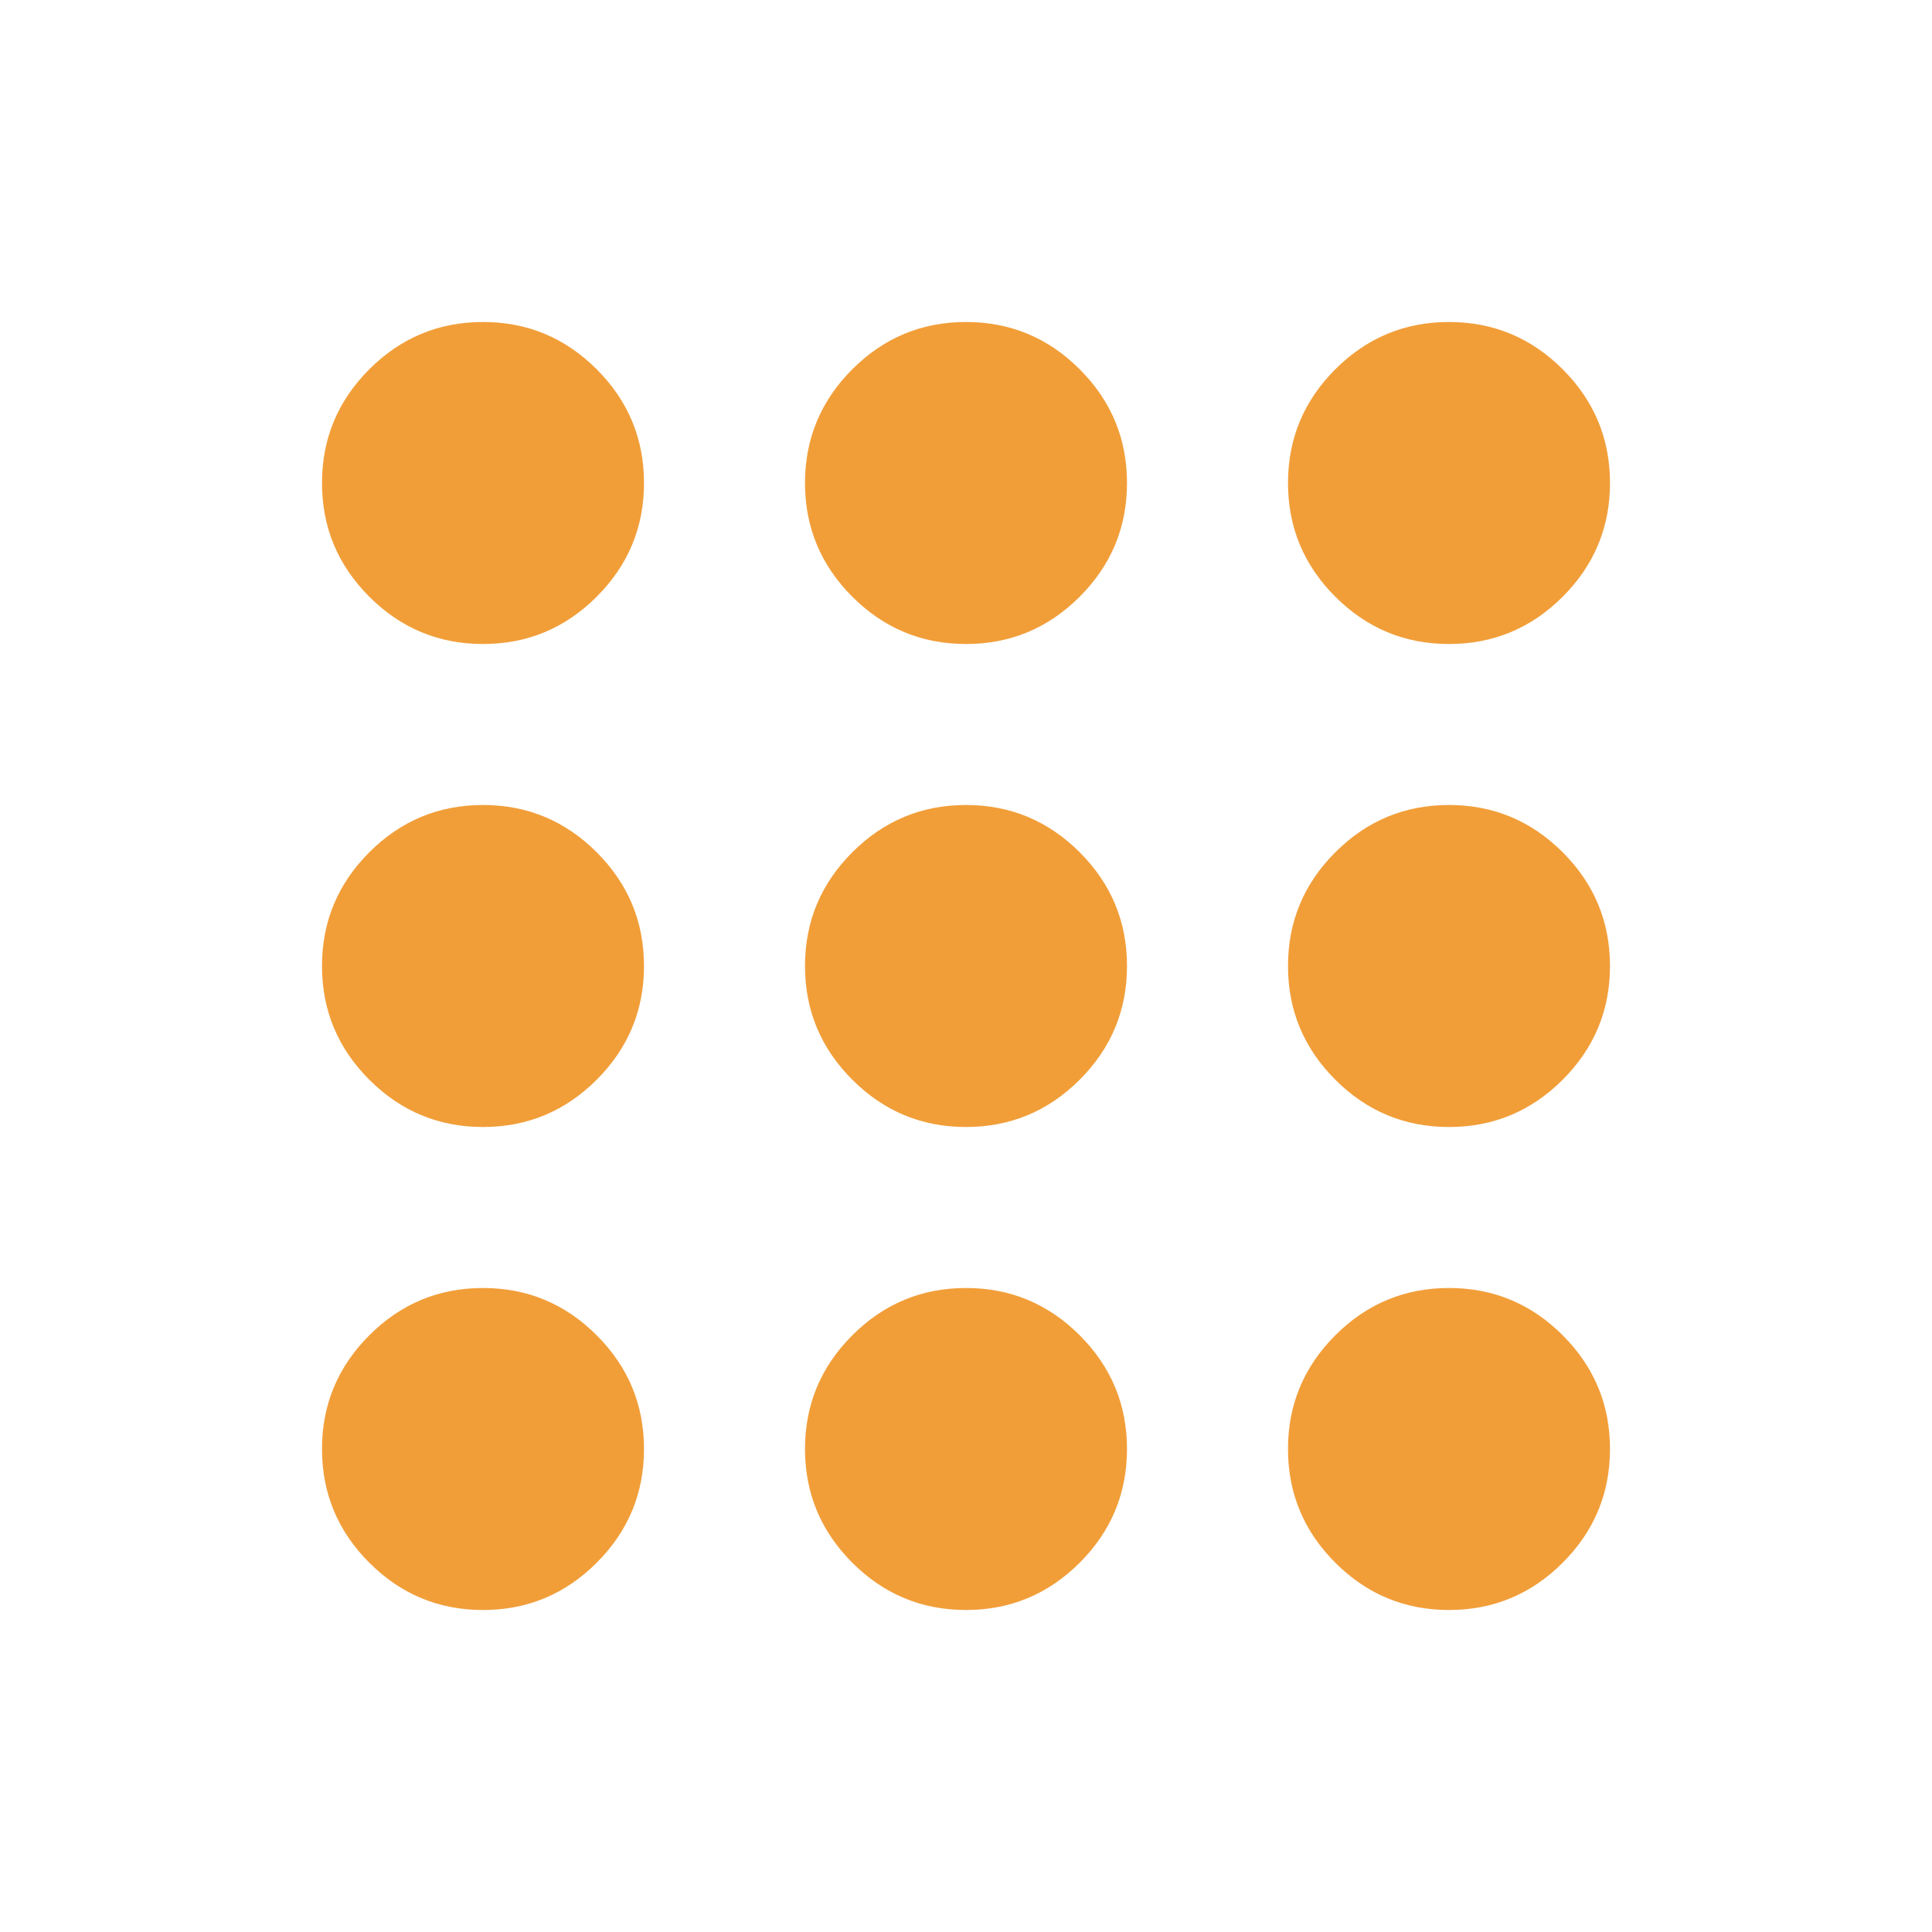
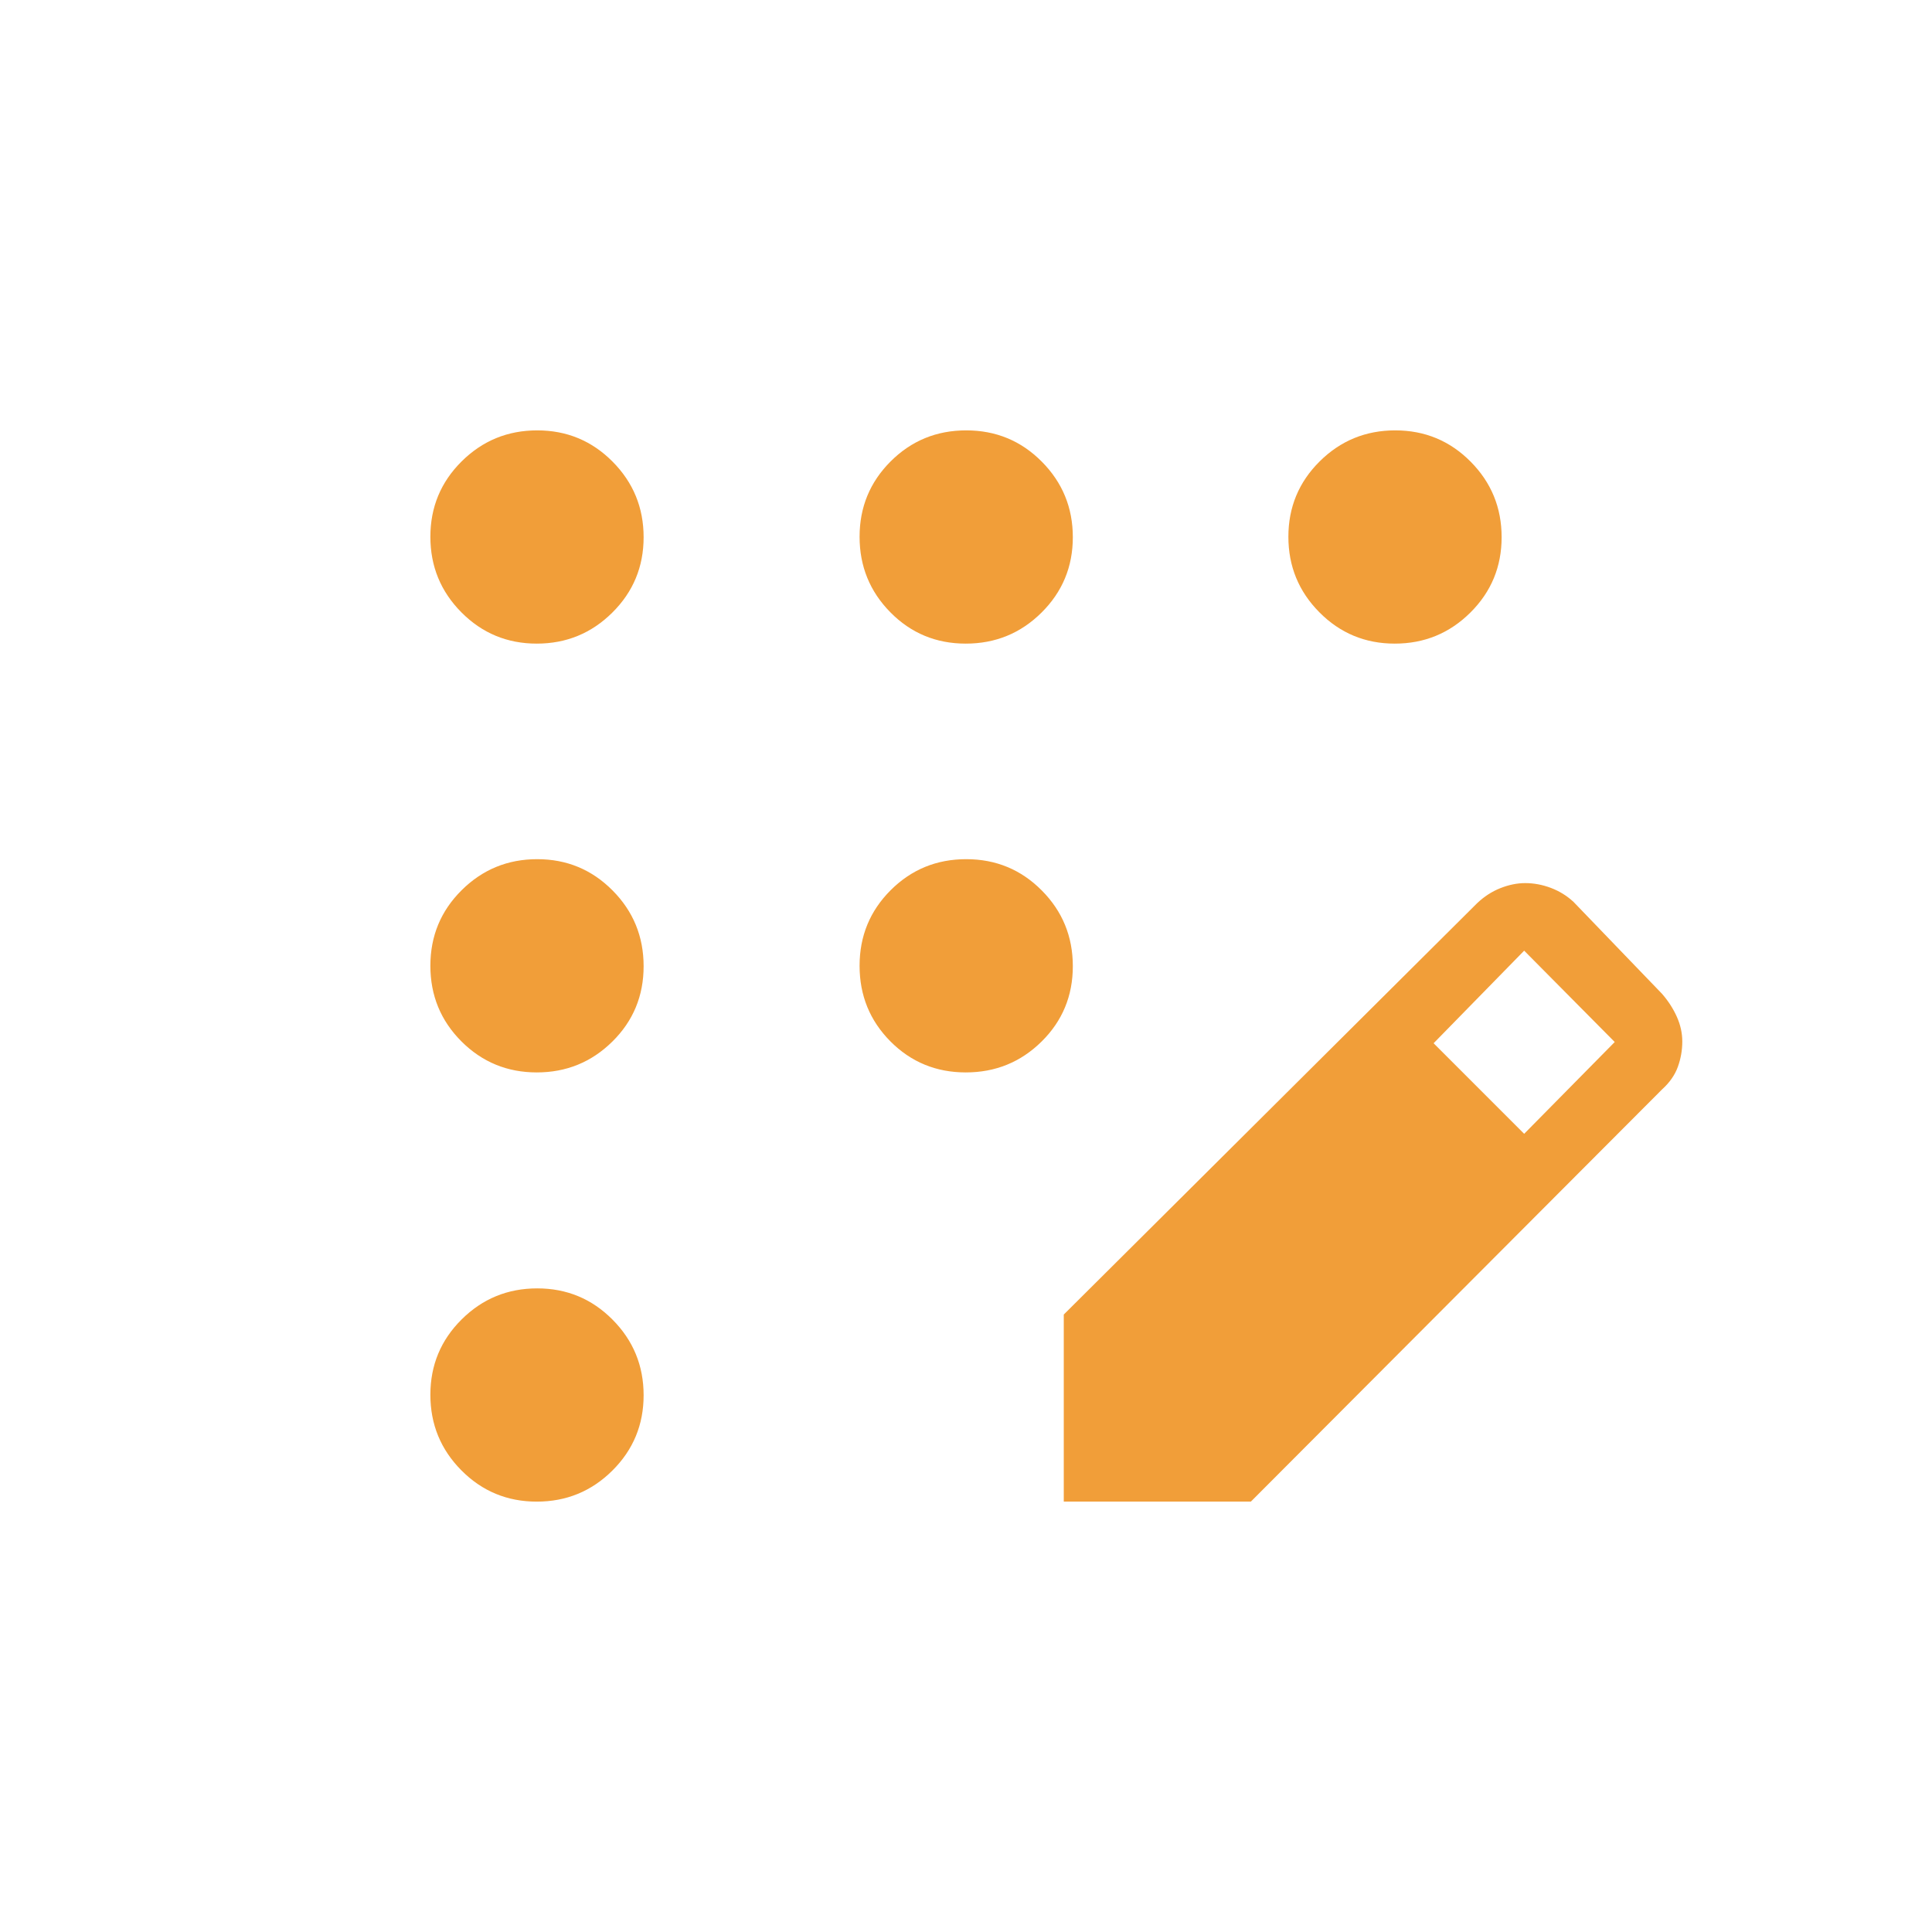
- <svg xmlns="http://www.w3.org/2000/svg" height="24px" viewBox="0 -960 960 960" width="24px" fill="#F19E39">
-   <path d="M183.5-183.5Q160-207 160-240t23.5-56.5Q207-320 240-320t56.5 23.5Q320-273 320-240t-23.5 56.5Q273-160 240-160t-56.5-23.5Zm240 0Q400-207 400-240t23.5-56.5Q447-320 480-320t56.5 23.5Q560-273 560-240t-23.5 56.5Q513-160 480-160t-56.5-23.5Zm240 0Q640-207 640-240t23.5-56.5Q687-320 720-320t56.5 23.5Q800-273 800-240t-23.5 56.5Q753-160 720-160t-56.5-23.5Zm-480-240Q160-447 160-480t23.5-56.5Q207-560 240-560t56.5 23.5Q320-513 320-480t-23.5 56.5Q273-400 240-400t-56.5-23.5Zm240 0Q400-447 400-480t23.5-56.5Q447-560 480-560t56.5 23.5Q560-513 560-480t-23.5 56.5Q513-400 480-400t-56.5-23.5Zm240 0Q640-447 640-480t23.5-56.5Q687-560 720-560t56.5 23.5Q800-513 800-480t-23.5 56.5Q753-400 720-400t-56.5-23.5Zm-480-240Q160-687 160-720t23.5-56.5Q207-800 240-800t56.5 23.5Q320-753 320-720t-23.5 56.5Q273-640 240-640t-56.5-23.5Zm240 0Q400-687 400-720t23.5-56.5Q447-800 480-800t56.5 23.5Q560-753 560-720t-23.5 56.5Q513-640 480-640t-56.5-23.5Zm240 0Q640-687 640-720t23.5-56.5Q687-800 720-800t56.5 23.5Q800-753 800-720t-23.5 56.5Q753-640 720-640t-56.5-23.5Z" />
+ <svg xmlns="http://www.w3.org/2000/svg" height="20px" viewBox="0 -960 960 960" width="20px" fill="#F19E39">
+   <path d="M229.27-229.38q-15.42-15.53-15.42-37.56 0-22.02 15.53-37.44 15.53-15.43 37.56-15.43 22.02 0 37.44 15.54 15.43 15.53 15.43 37.55 0 22.03-15.54 37.45-15.53 15.42-37.55 15.42-22.03 0-37.45-15.53Zm0-213.17q-15.42-15.44-15.42-37.56 0-22.12 15.53-37.54 15.53-15.43 37.56-15.43 22.02 0 37.44 15.54 15.43 15.53 15.43 37.65 0 22.12-15.54 37.45-15.53 15.32-37.55 15.32-22.03 0-37.45-15.43Zm0-213.18q-15.42-15.53-15.42-37.55 0-22.03 15.53-37.45 15.53-15.42 37.56-15.42 22.02 0 37.44 15.53 15.43 15.53 15.43 37.56 0 22.02-15.54 37.44-15.53 15.43-37.55 15.43-22.03 0-37.45-15.54Zm213.17 0q-15.32-15.53-15.32-37.55 0-22.03 15.43-37.45 15.44-15.42 37.56-15.42 22.12 0 37.54 15.53 15.43 15.53 15.43 37.56 0 22.02-15.54 37.44-15.53 15.43-37.65 15.43-22.12 0-37.45-15.54Zm213.18 0q-15.43-15.53-15.43-37.55 0-22.03 15.54-37.45 15.53-15.42 37.55-15.42 22.03 0 37.45 15.53 15.42 15.53 15.42 37.56 0 22.02-15.53 37.44-15.53 15.43-37.56 15.43-22.02 0-37.44-15.54ZM442.44-442.55q-15.32-15.44-15.32-37.56 0-22.12 15.43-37.54 15.44-15.43 37.56-15.43 22.12 0 37.54 15.54 15.43 15.53 15.43 37.65 0 22.12-15.54 37.45-15.53 15.32-37.65 15.32-22.12 0-37.45-15.43Zm86.14 228.7v-92.96l205.34-204.34q5.22-4.99 11.57-7.52 6.34-2.52 12.38-2.52 6.42 0 12.75 2.38 6.33 2.39 11.26 6.96l44 45.7q4.63 5.33 7.33 11.37 2.71 6.05 2.71 12.31 0 6.45-2.21 12.58-2.22 6.13-7.83 11.2L621.54-213.85h-92.96Zm228.77-182.77 45-45.61-45-45.39-45 46 45 45Z" />
</svg>
